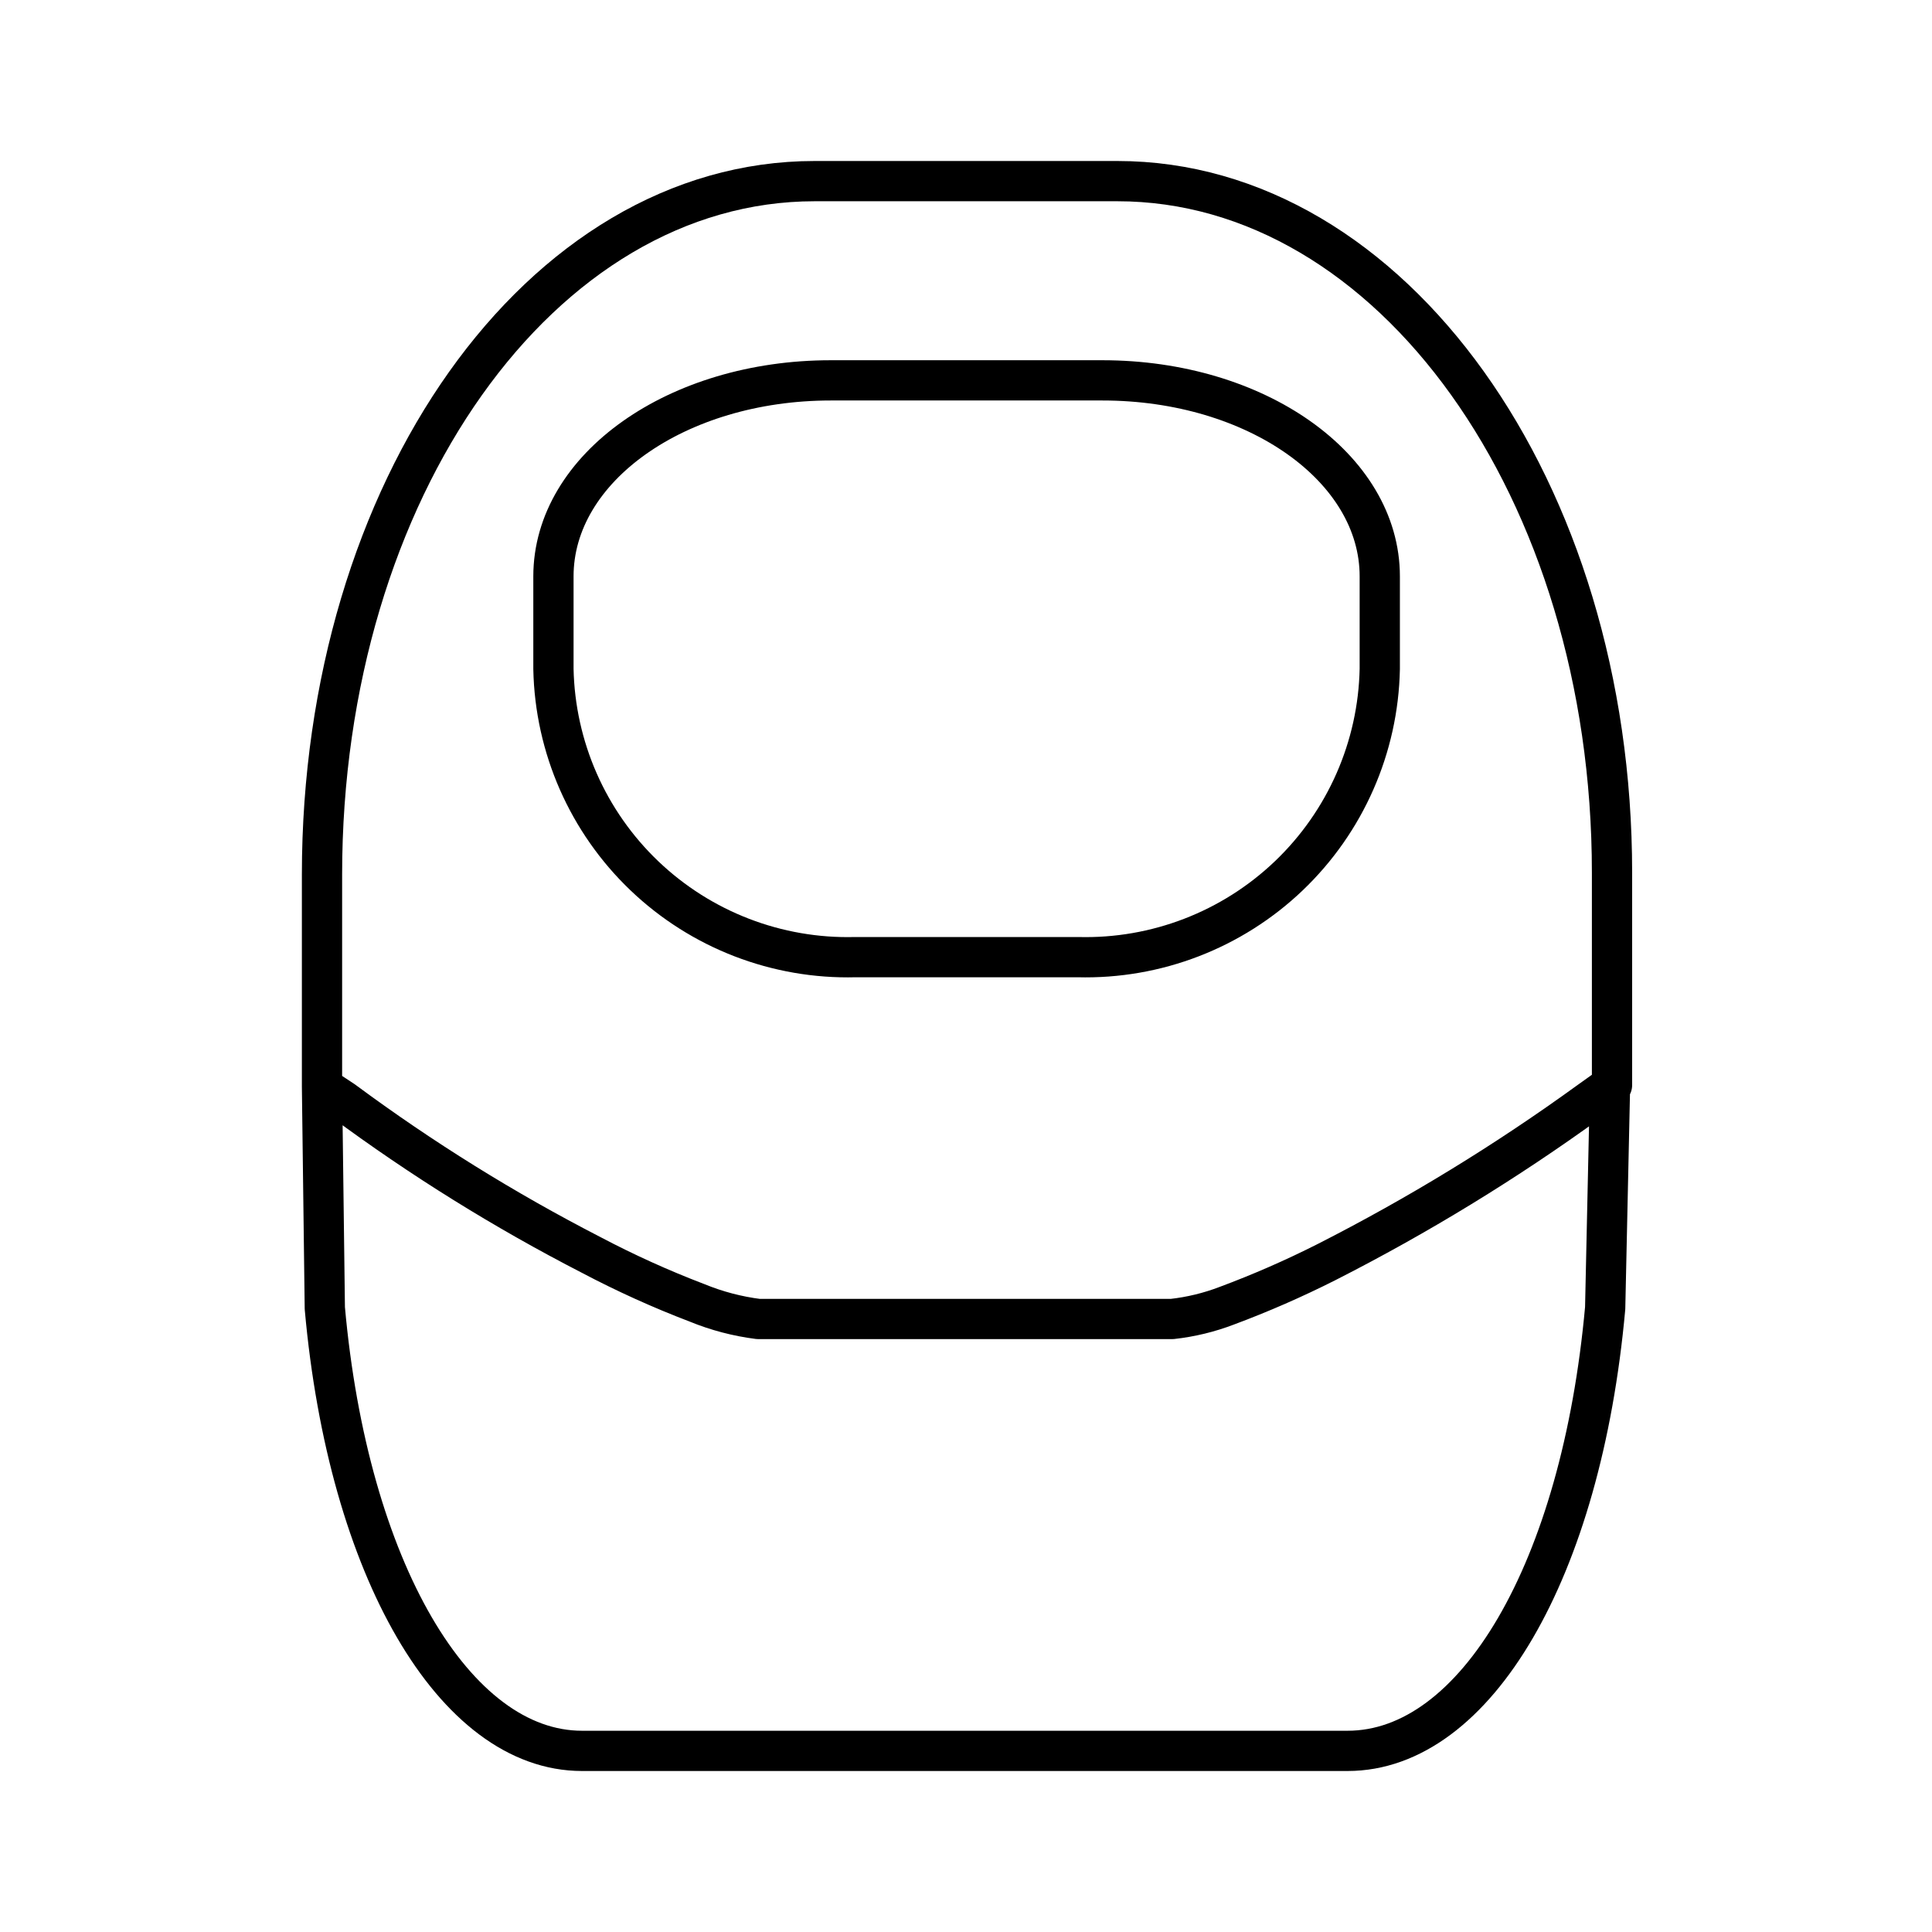
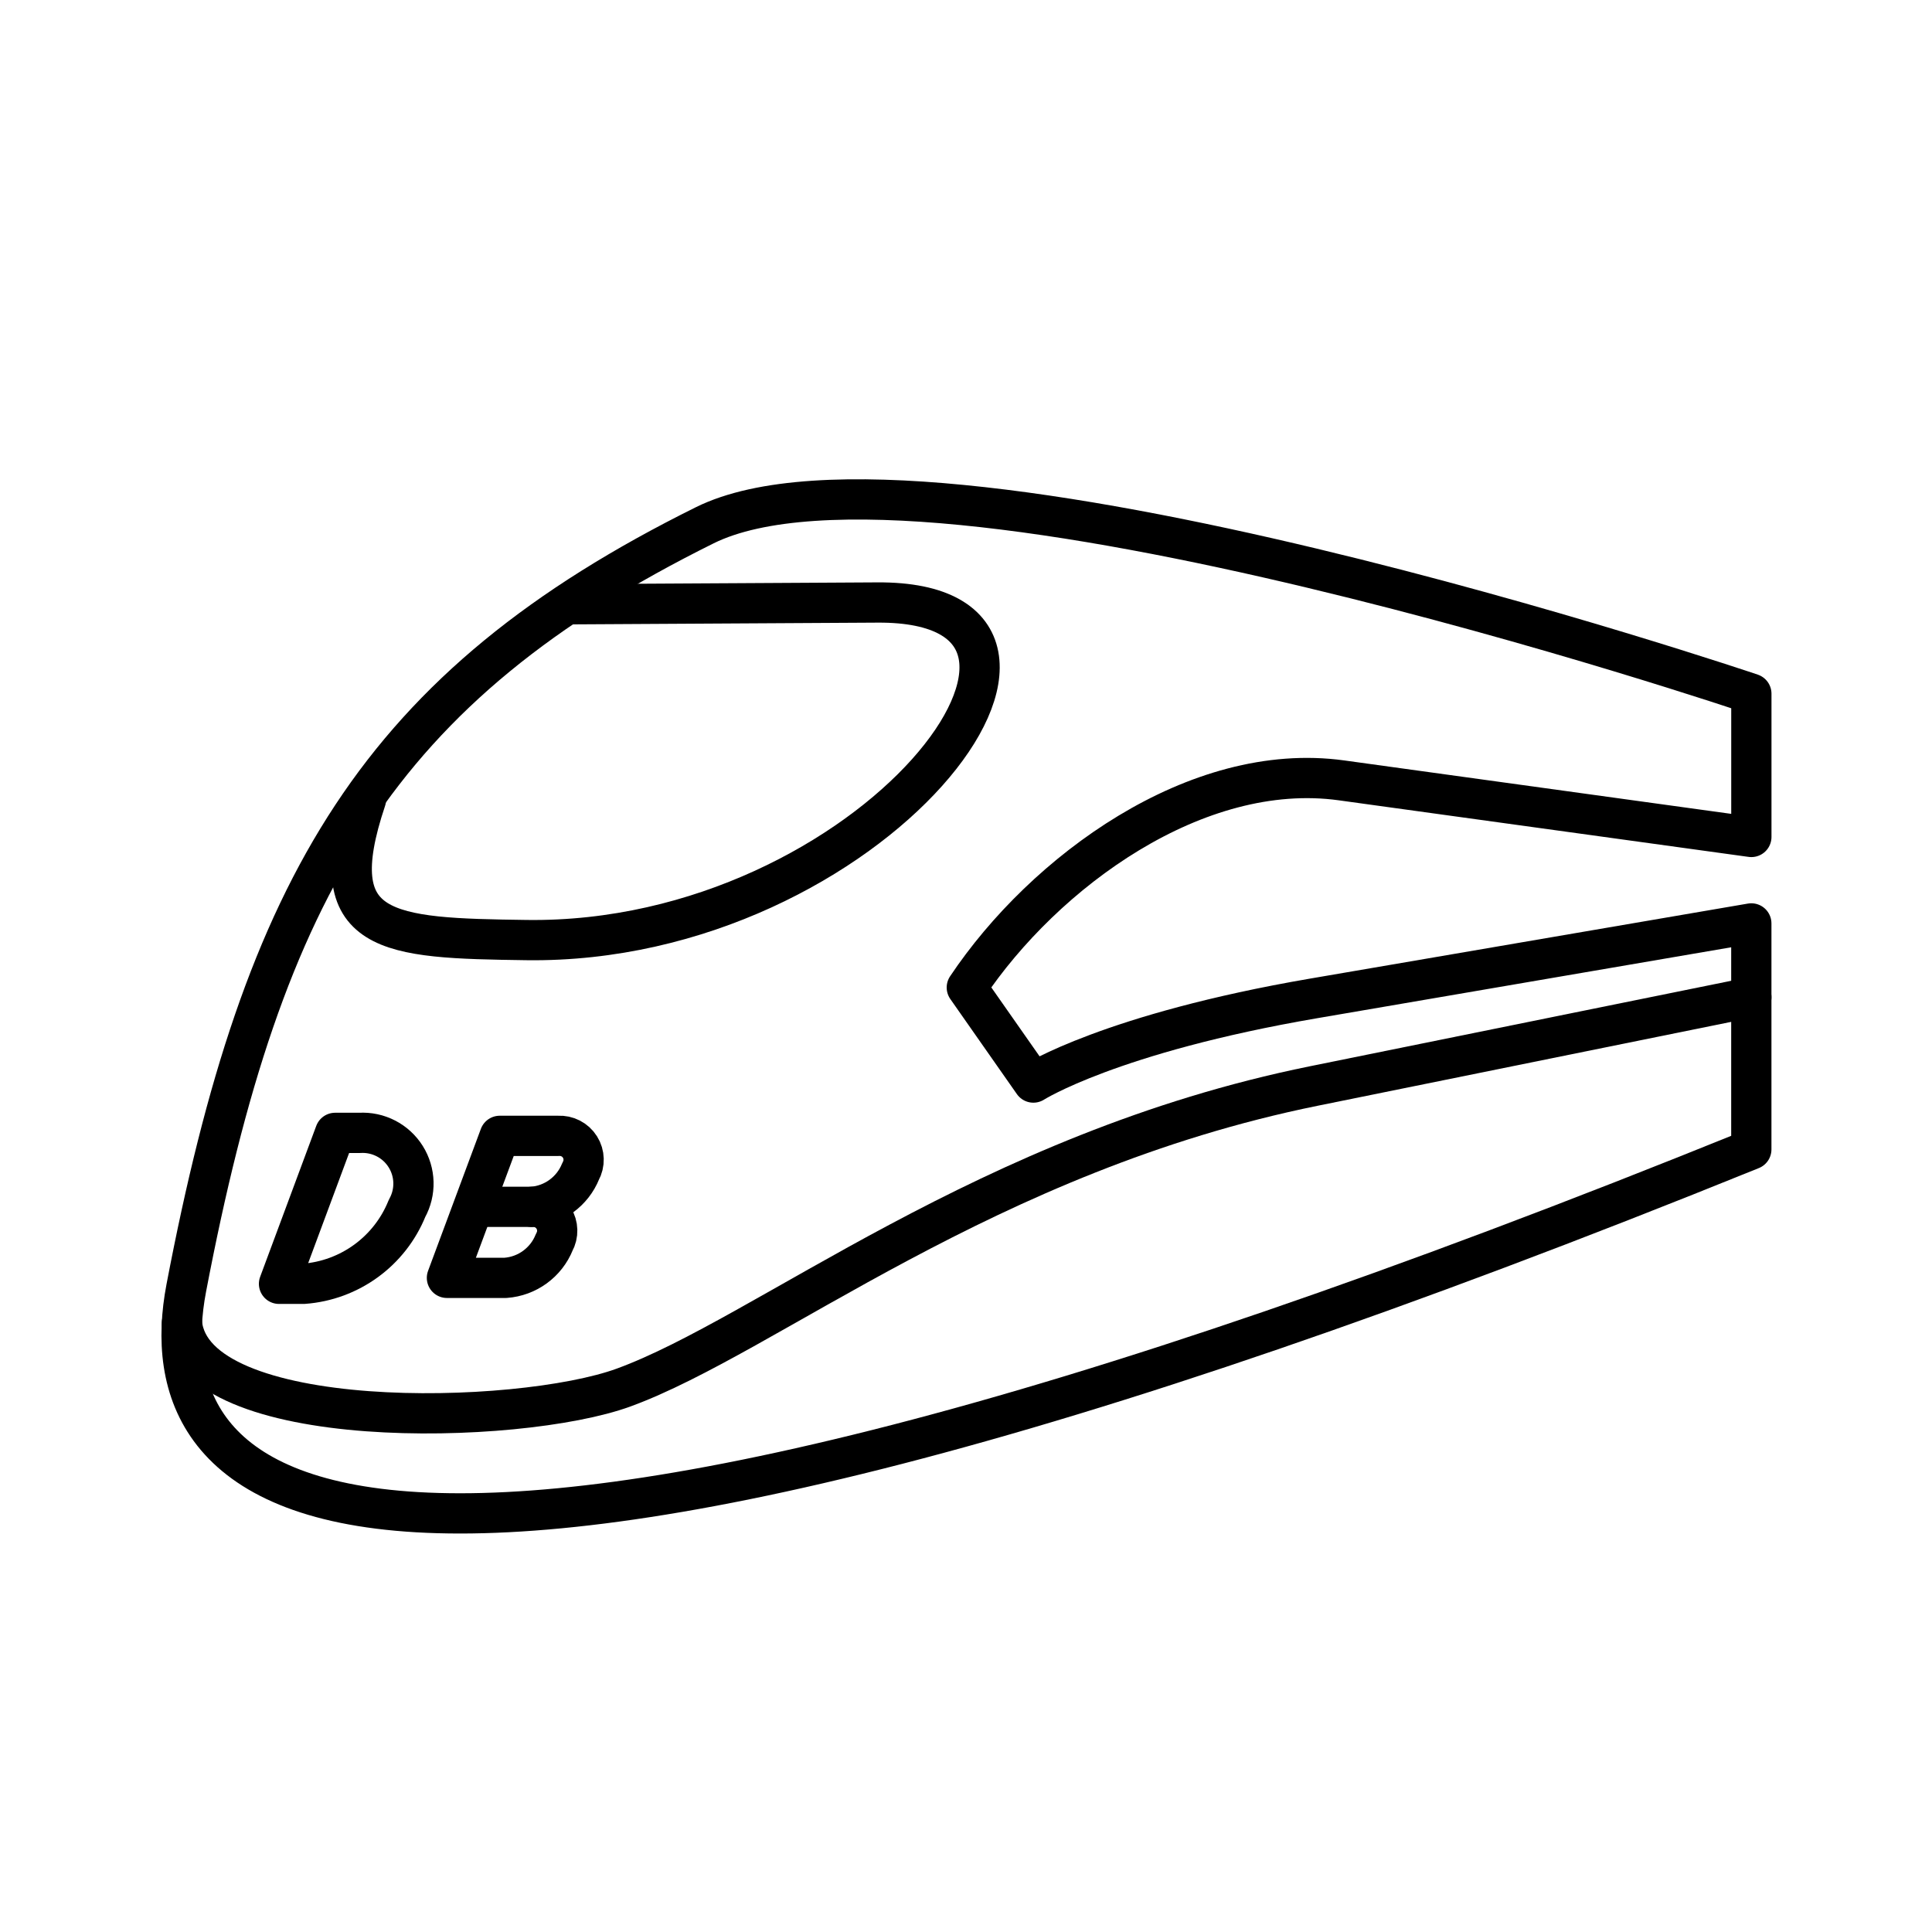
<svg xmlns="http://www.w3.org/2000/svg" viewBox="0 0 48 48">
  <defs>
    <style>.a{fill:none;stroke:#000;stroke-linecap:round;stroke-linejoin:round;}</style>
  </defs>
-   <path class="a" d="M20.24,4.5h7.52c6.81,0,12.29,7.66,12.29,17.18,0,0,0,5.18,0,5.28l-.56.4a48.86,48.86,0,0,1-6.54,4,24.37,24.37,0,0,1-2.47,1.08,5.49,5.49,0,0,1-1.36.33H18.84a6,6,0,0,1-1.52-.4,23.88,23.88,0,0,1-2.63-1.19,44.71,44.71,0,0,1-6.16-3.83L8,27c0-.09,0-5.27,0-5.27C8,12.16,13.43,4.5,20.24,4.5Zm.4,4.95c-3.82,0-6.89,2.17-6.89,4.87v2.3a7.31,7.31,0,0,0,7.5,7.16h5.53a7.31,7.31,0,0,0,7.5-7.16v-2.3c0-2.7-3.07-4.87-6.89-4.87ZM40,27l-.12,5.5h0c-.59,6.52-3.22,11-6.4,11H14.46c-3.17,0-5.81-4.52-6.39-11h0L8,27" />
+   <path class="a" d="M43.511,22.942,32.638,24.805c-5.042.864-6.964,2.091-6.964,2.091L24.02,24.534c1.926-2.88,5.706-5.643,9.309-5.146l10.183,1.406V17.235s-20.47-6.929-26.004-4.184C9.411,17.067,6.544,21.968,4.628,32c-.96,5.027,3.307,10.975,38.883-3.443Z" />
+   <path class="a" d="M4.52,32.868c.268,2.75,8.353,2.563,10.974,1.605,3.549-1.296,9.018-5.842,17.145-7.491l10.873-2.206" />
+   <path class="a" d="M9.092,19.866c-1.132,3.372.527,3.442,3.985,3.49,8.609.118,15.032-8.423,8.726-8.387l-7.677.044" />
+   <path class="a" d="M6.932,31.896l1.394-3.75h.609a1.263,1.263,0,0,1,1.178,1.875h0a3.007,3.007,0,0,1-2.572,1.875Z" />
+   <path class="a" d="M13.215,29.984a.594.594,0,0,1,.554.882,1.414,1.414,0,0,1-1.21.882h-1.455L12.416,28.22h1.455a.594.594,0,0,1,.554.882A1.414,1.414,0,0,1,13.215,29.984Z" />
+   <path class="a" d="M13.214,29.983H11.984" />
</svg>
